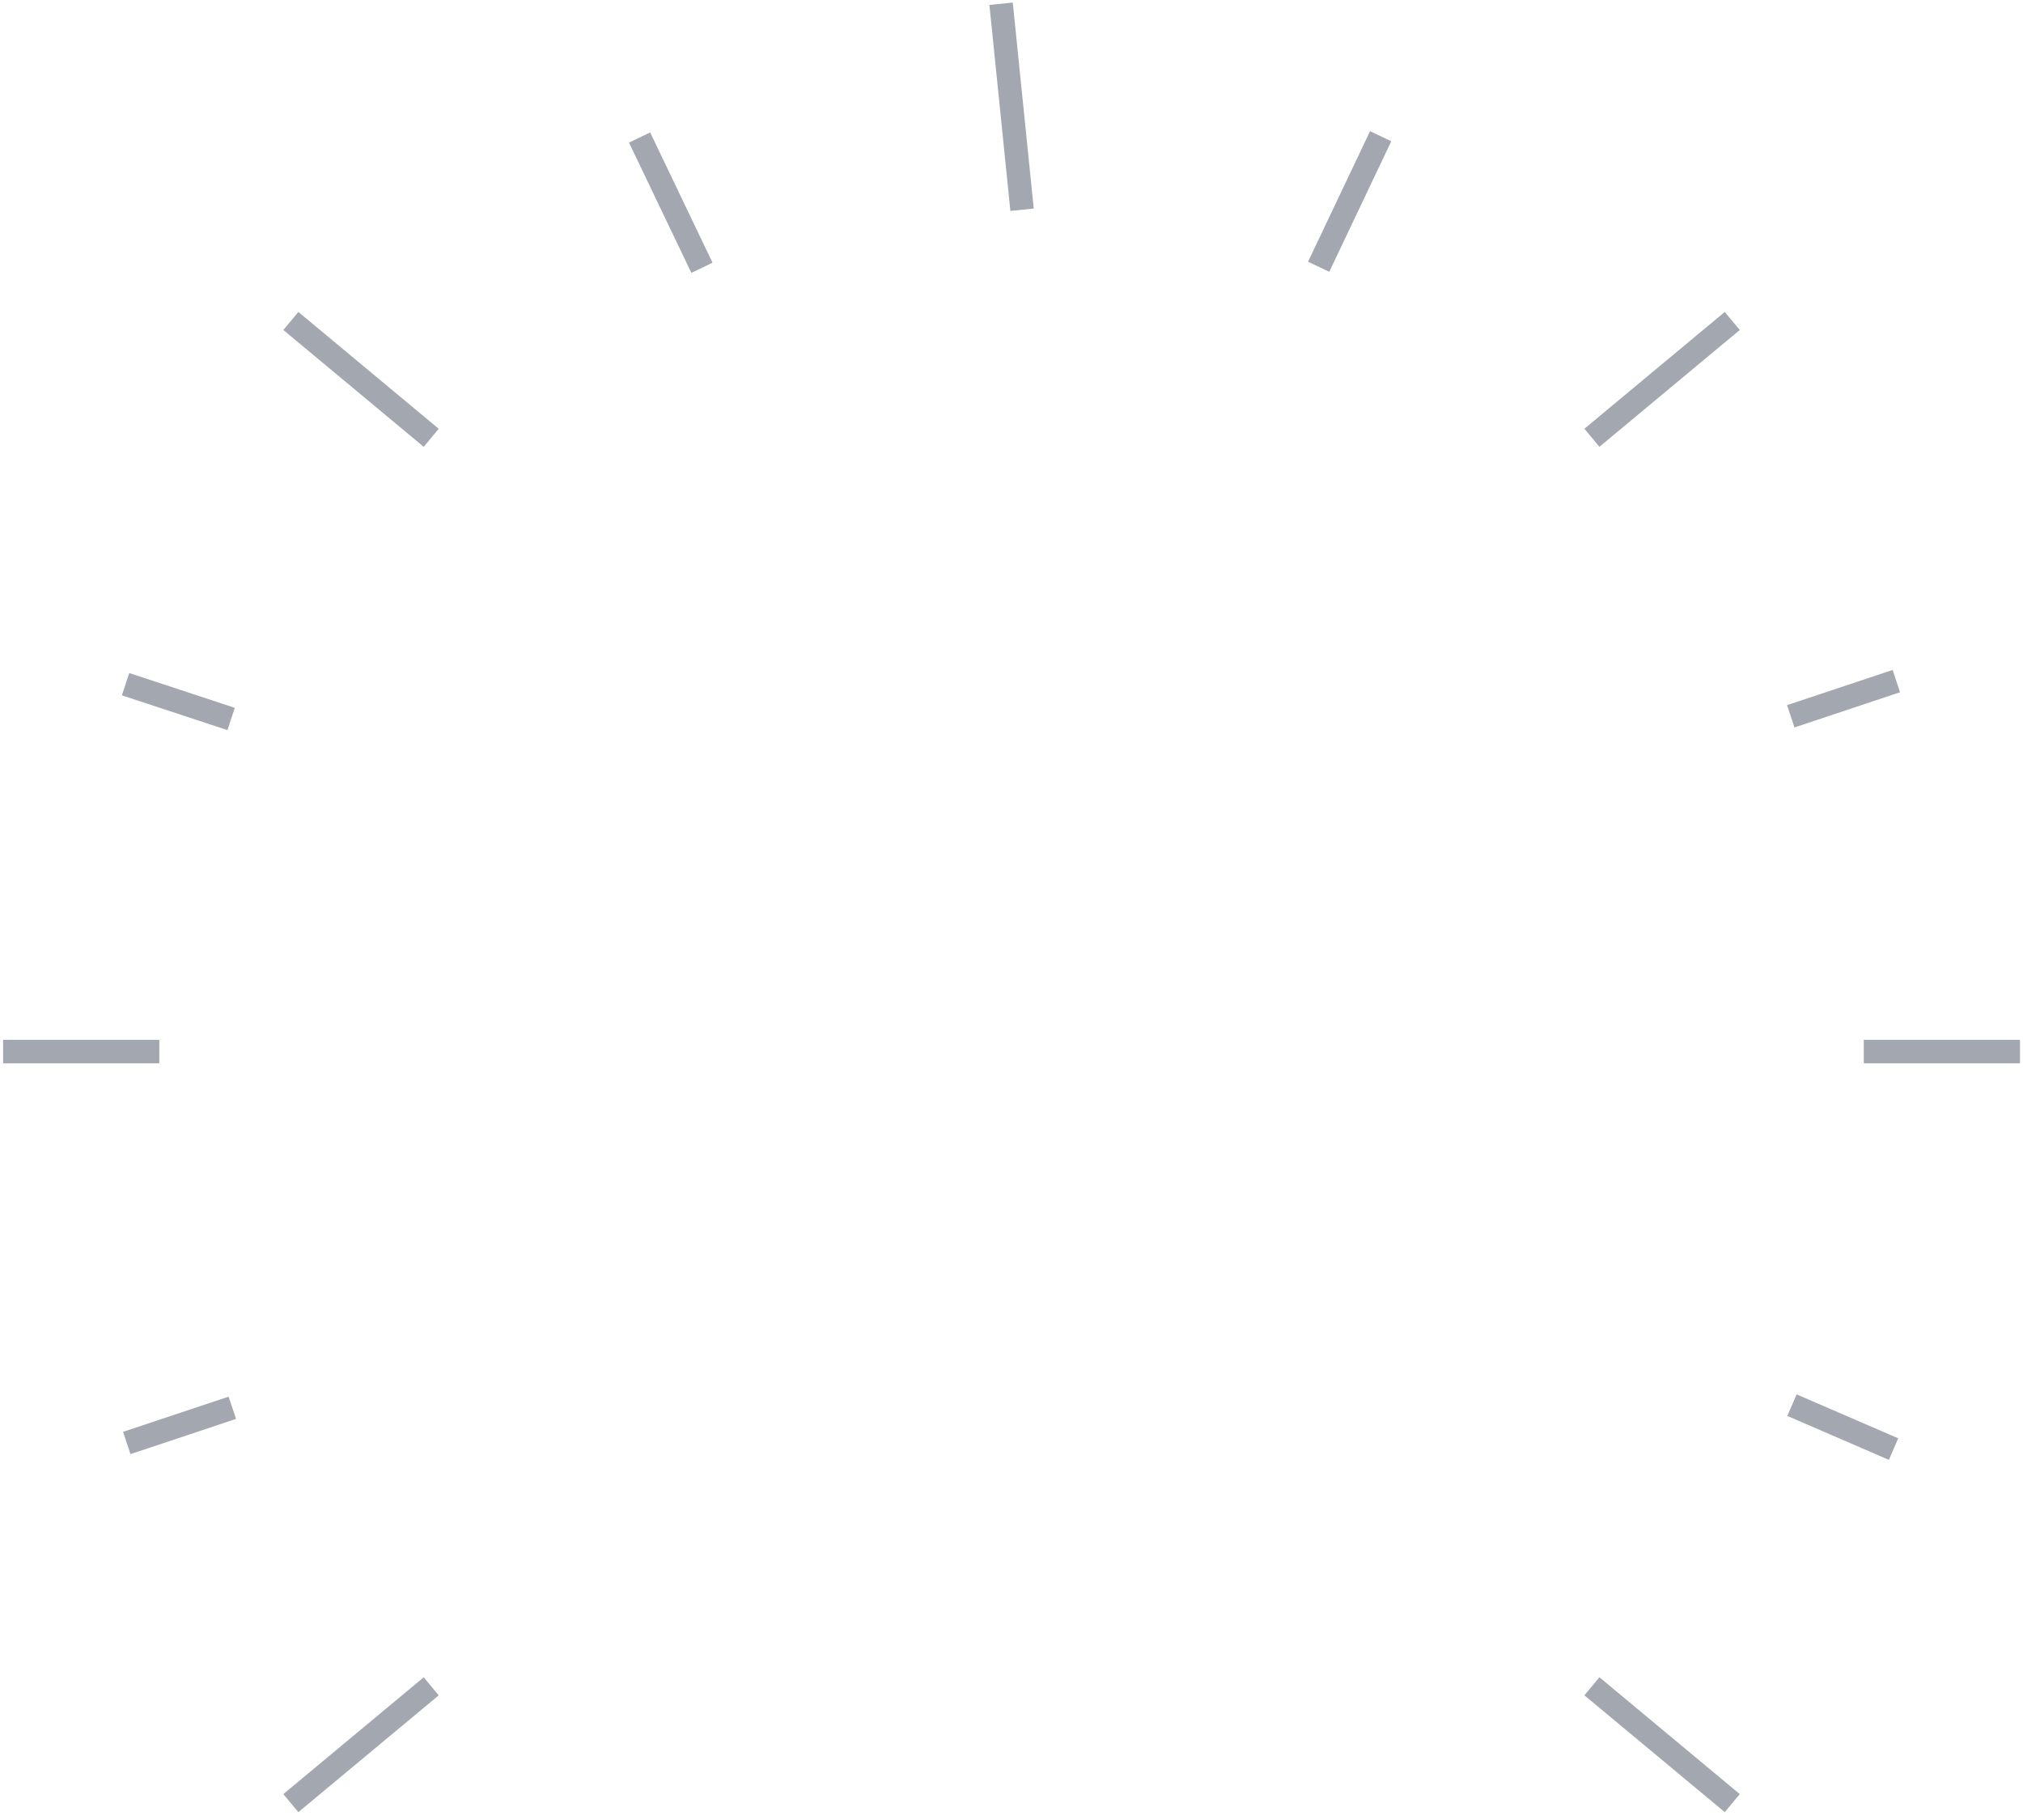
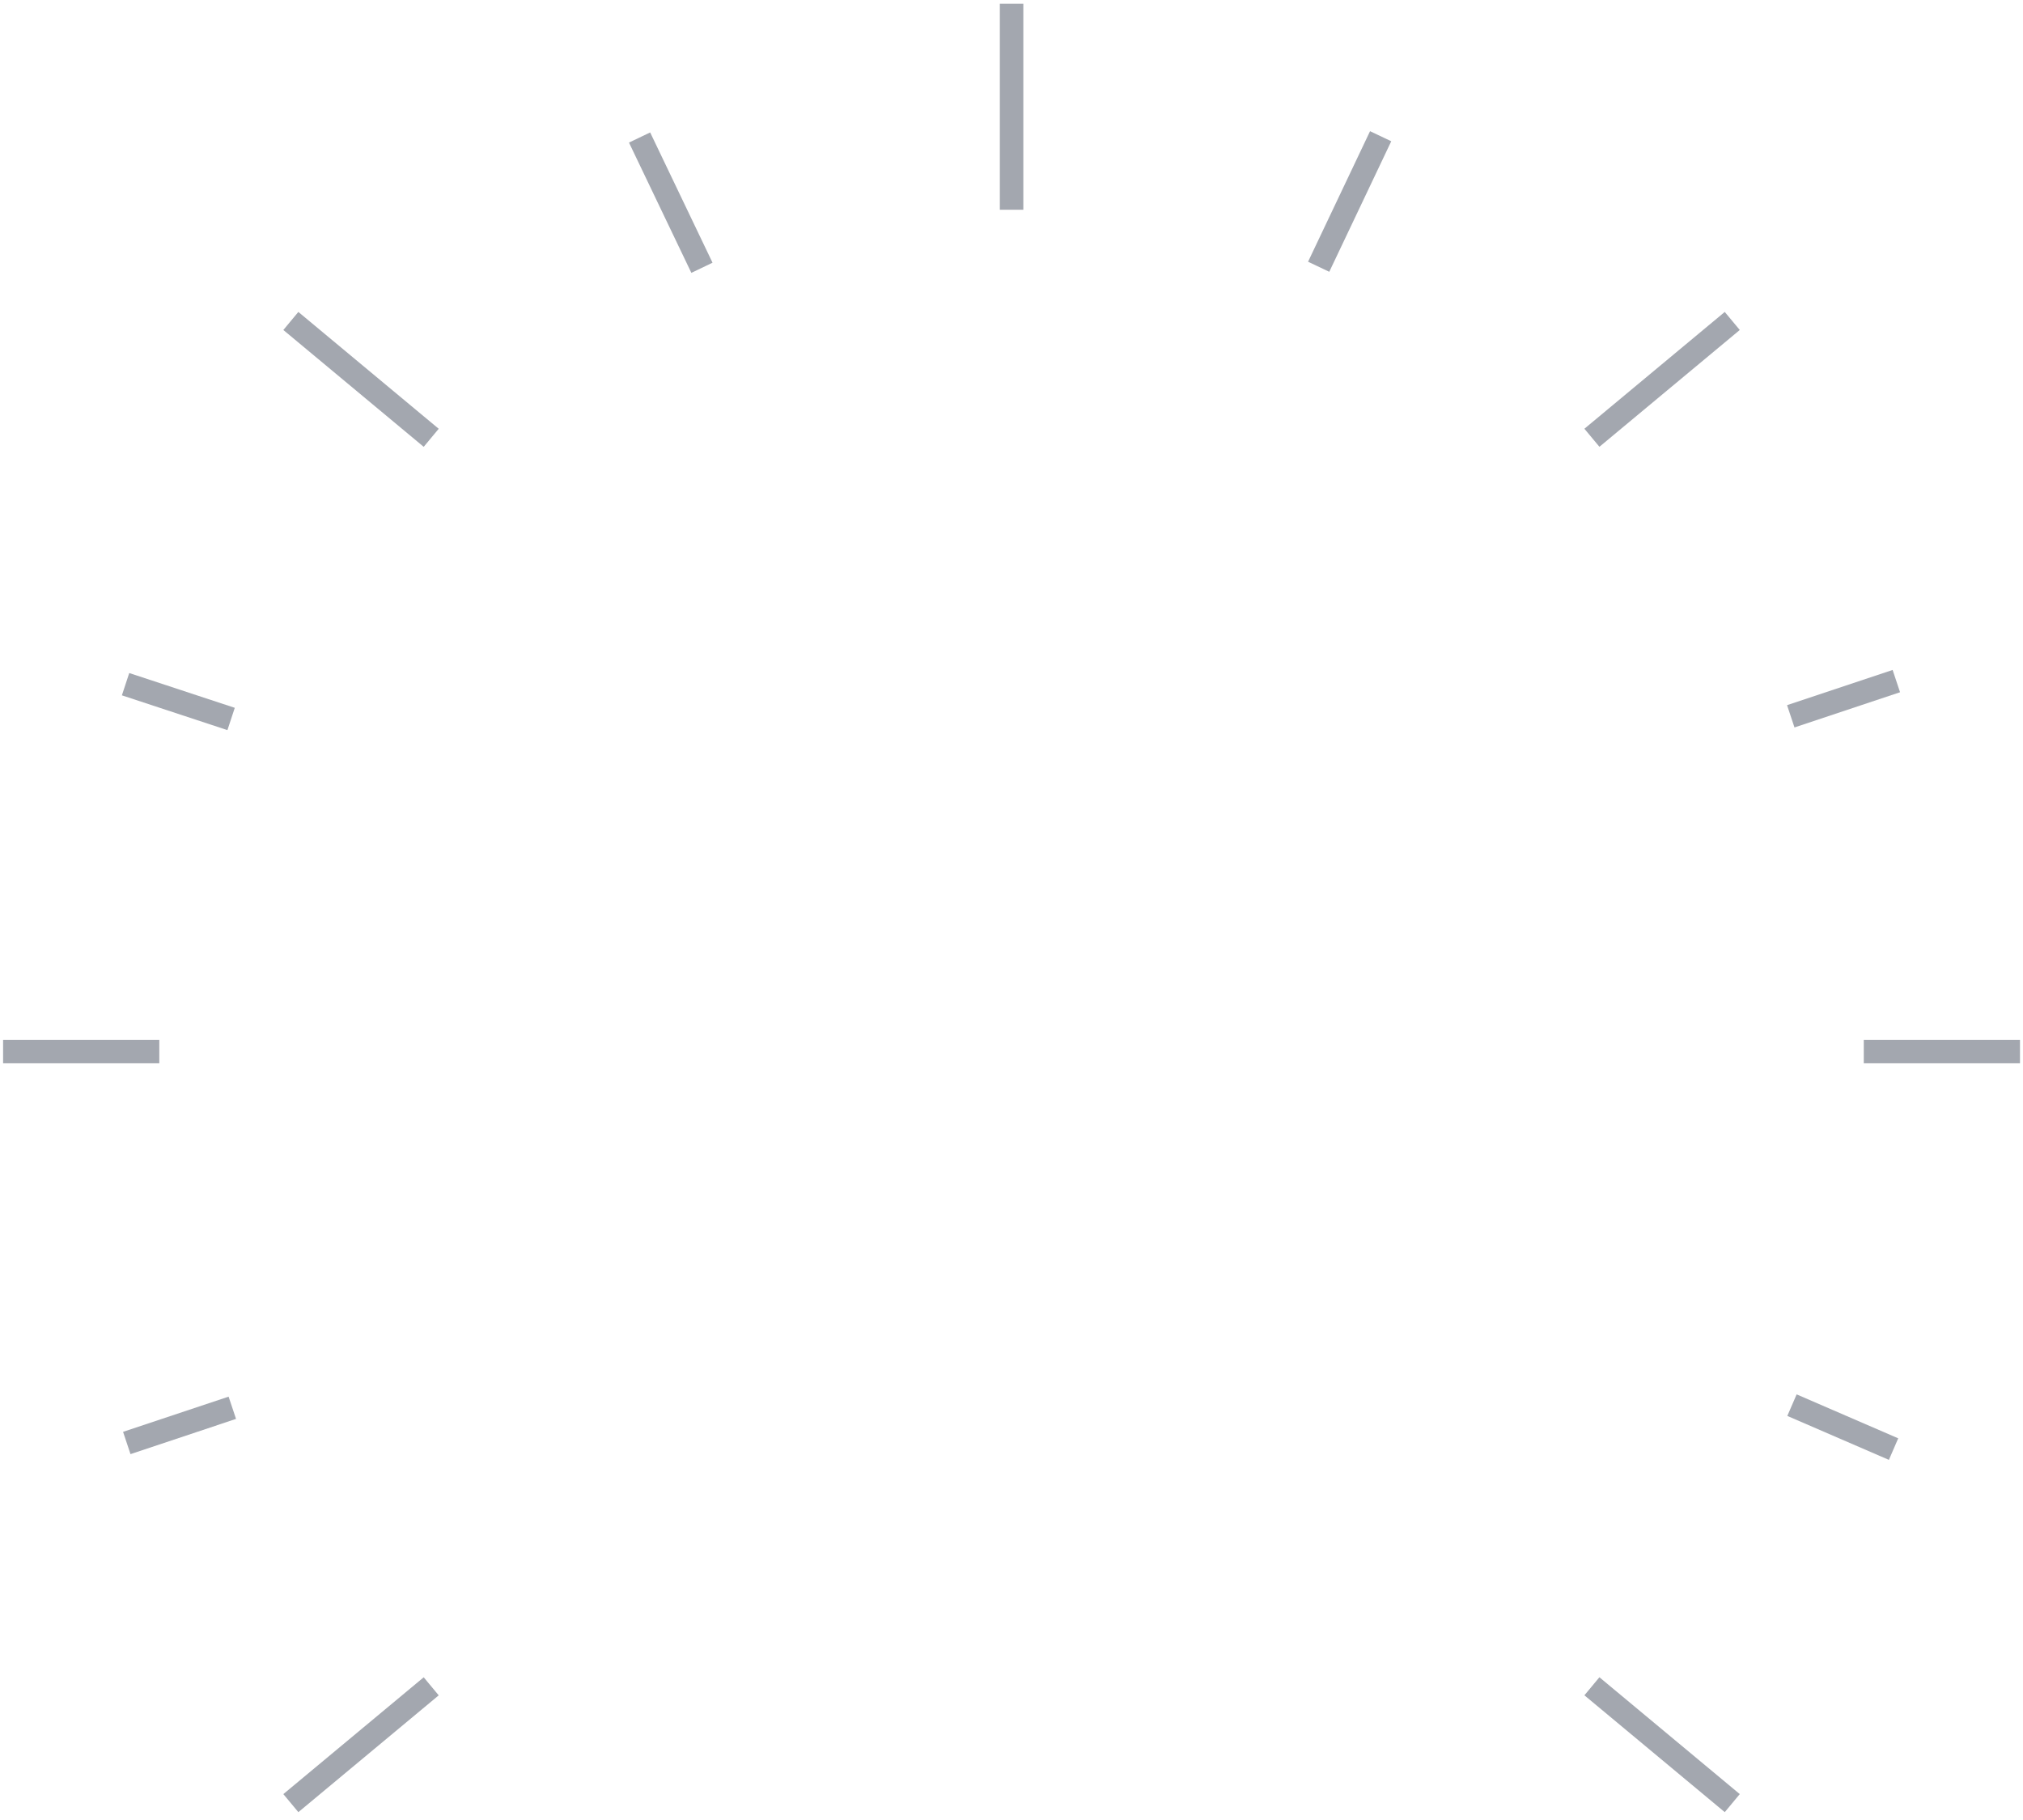
<svg xmlns="http://www.w3.org/2000/svg" width="517" height="465" viewBox="0 0 517 465" fill="none">
-   <line x1="255.84" y1="0.96" x2="261.2" y2="53.6" stroke="#A3A7AF" stroke-width="6" />
+   <line x1="258.52" y1="0.96" x2="258.52" y2="53.6" stroke="#A3A7AF" stroke-width="6" />
  <line x1="476.31" y1="268.72" x2="516.23" y2="268.72" stroke="#A3A7AF" stroke-width="6" />
  <line x1="0.79" y1="268.72" x2="40.71" y2="268.72" stroke="#A3A7AF" stroke-width="6" />
  <line x1="74.33" y1="460.78" x2="110.2" y2="430.93" stroke="#A3A7AF" stroke-width="6" />
  <line x1="406.83" y1="111.87" x2="442.7" y2="82.02" stroke="#A3A7AF" stroke-width="6" />
  <line x1="406.83" y1="430.92" x2="442.7" y2="460.78" stroke="#A3A7AF" stroke-width="6" />
  <line x1="74.33" y1="82.02" x2="110.2" y2="111.88" stroke="#A3A7AF" stroke-width="6" />
  <line x1="163.45" y1="35.14" x2="179.39" y2="68.43" stroke="#A3A7AF" stroke-width="6" />
  <line x1="457.65" y1="183.05" x2="484.63" y2="174.05" stroke="#A3A7AF" stroke-width="6" />
  <line x1="32.4" y1="368.75" x2="59.37" y2="359.75" stroke="#A3A7AF" stroke-width="6" />
  <line x1="337" y1="68.17" x2="352.84" y2="34.81" stroke="#A3A7AF" stroke-width="6" />
  <line x1="32.09" y1="174.84" x2="59.06" y2="183.73" stroke="#A3A7AF" stroke-width="6" />
  <line x1="457.96" y1="359.08" x2="483.92" y2="370.31" stroke="#A3A7AF" stroke-width="6" />
</svg>
